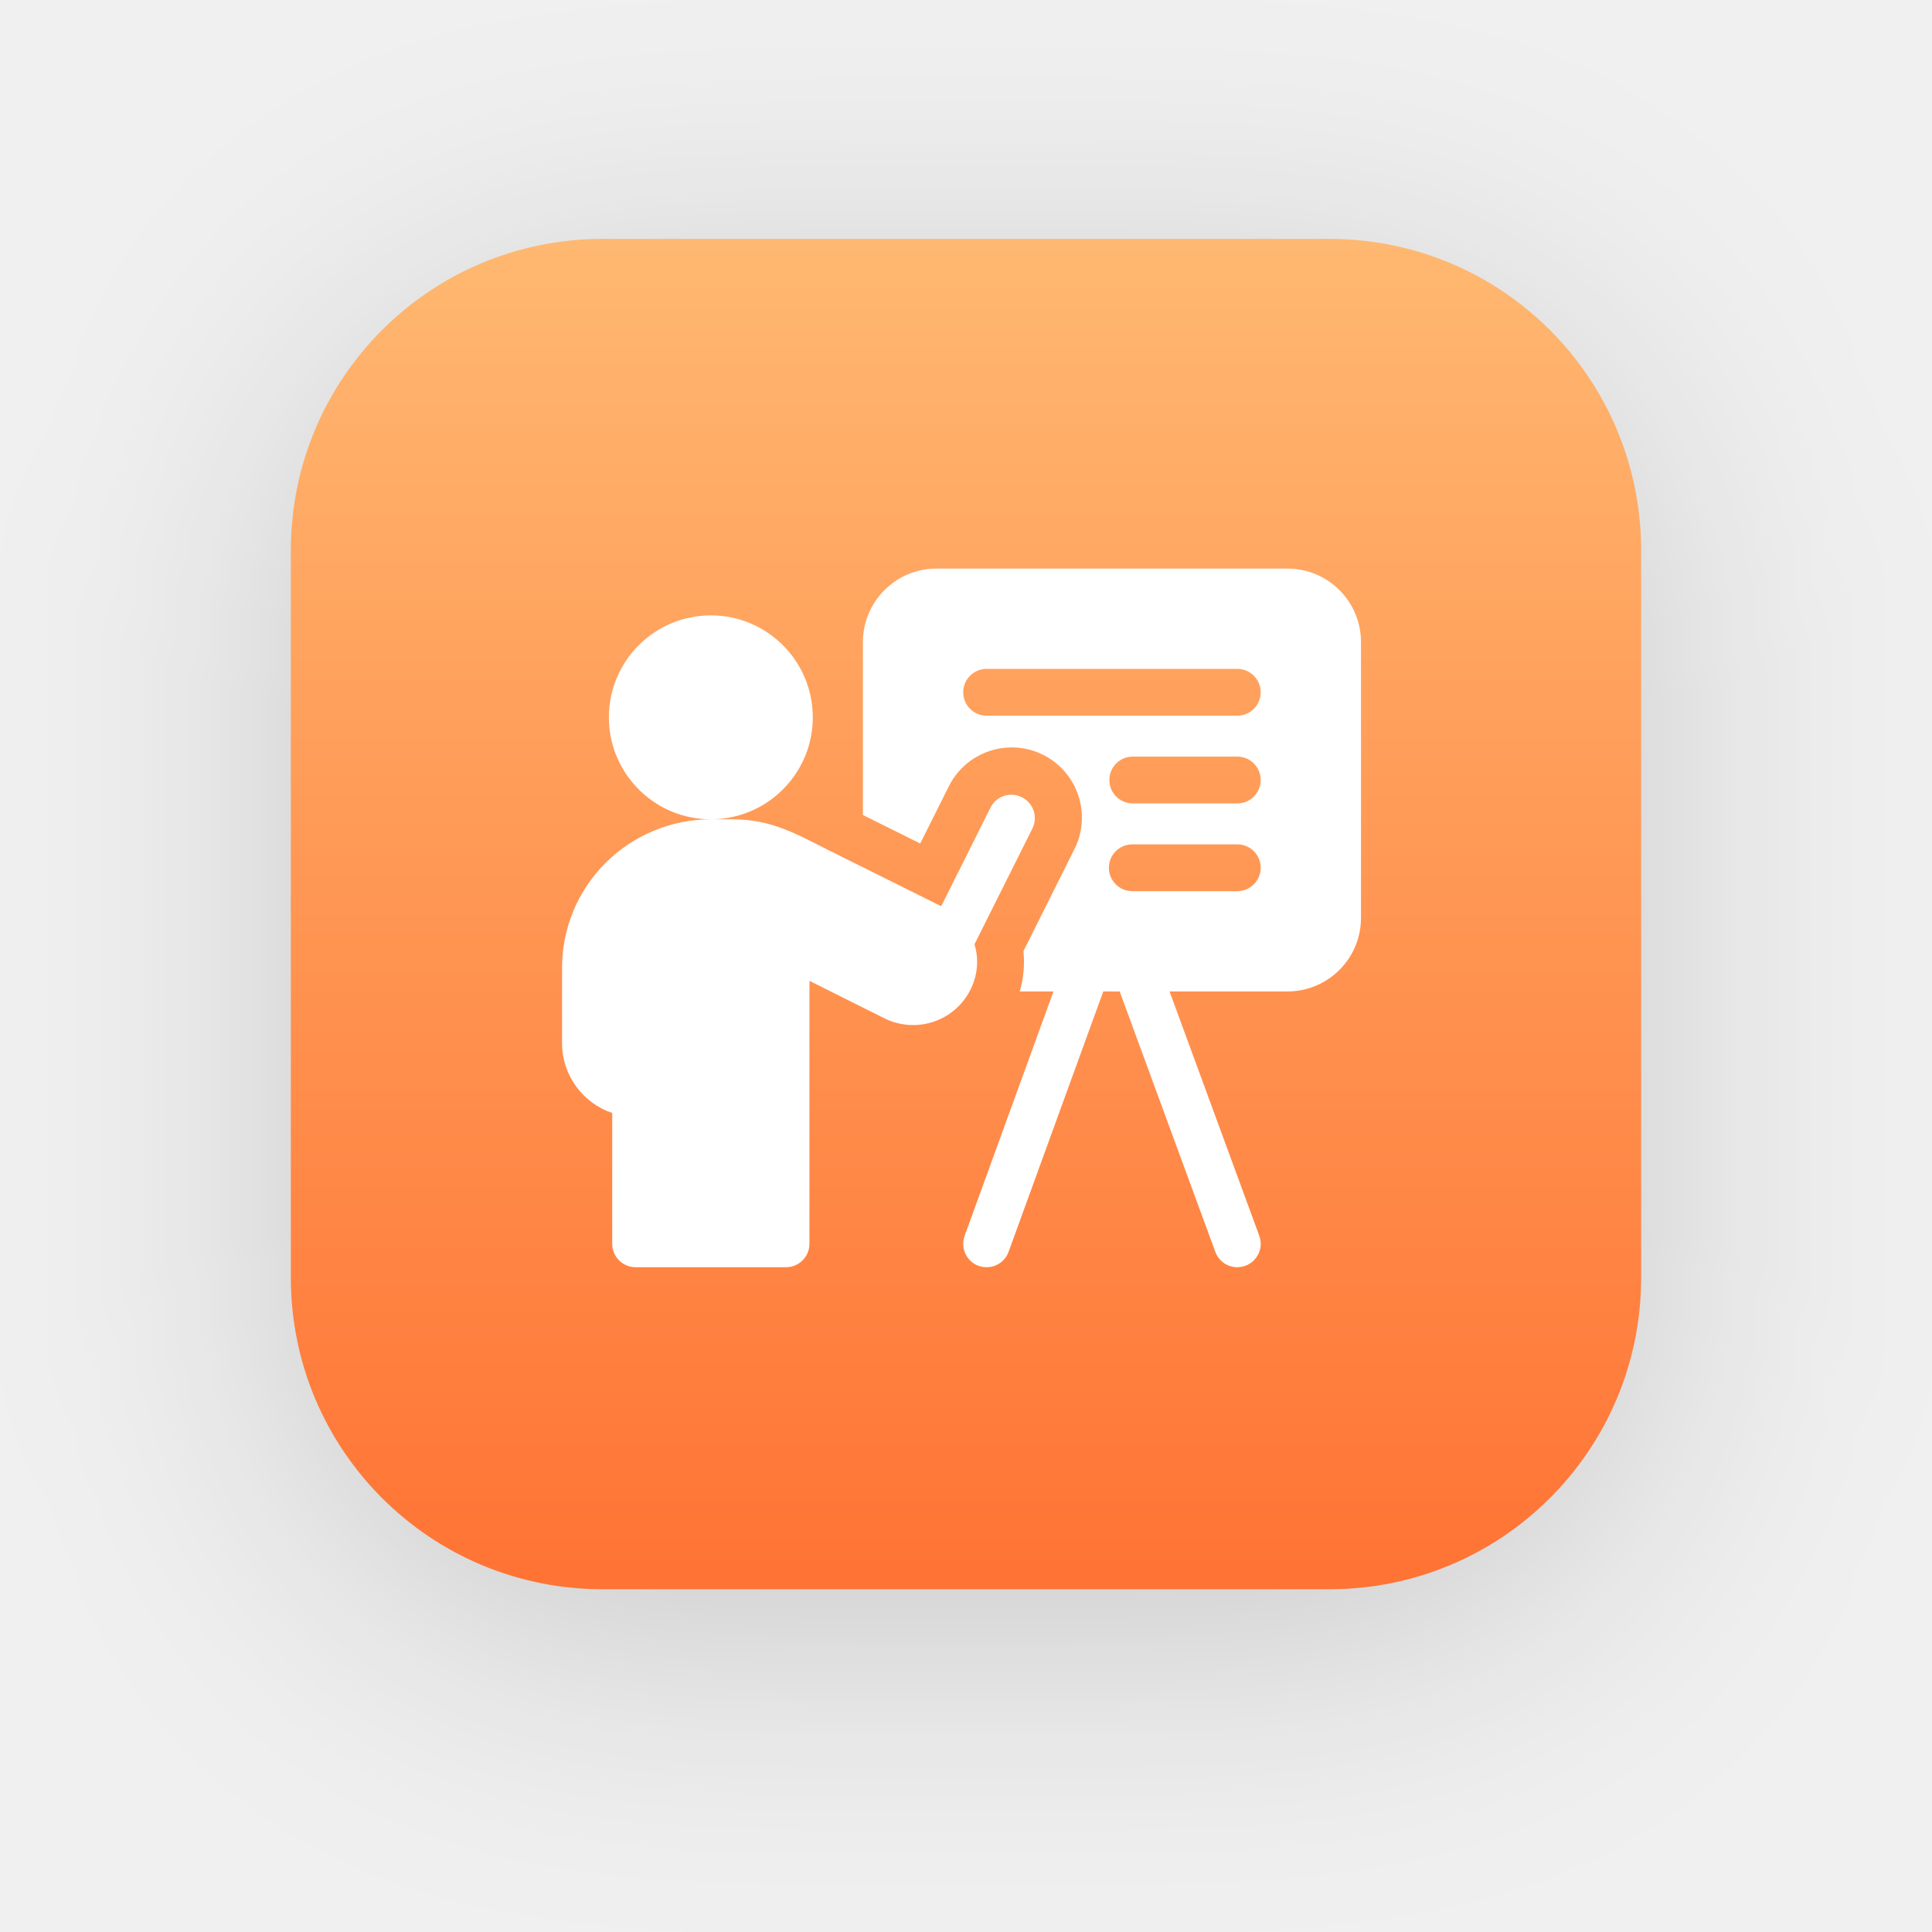
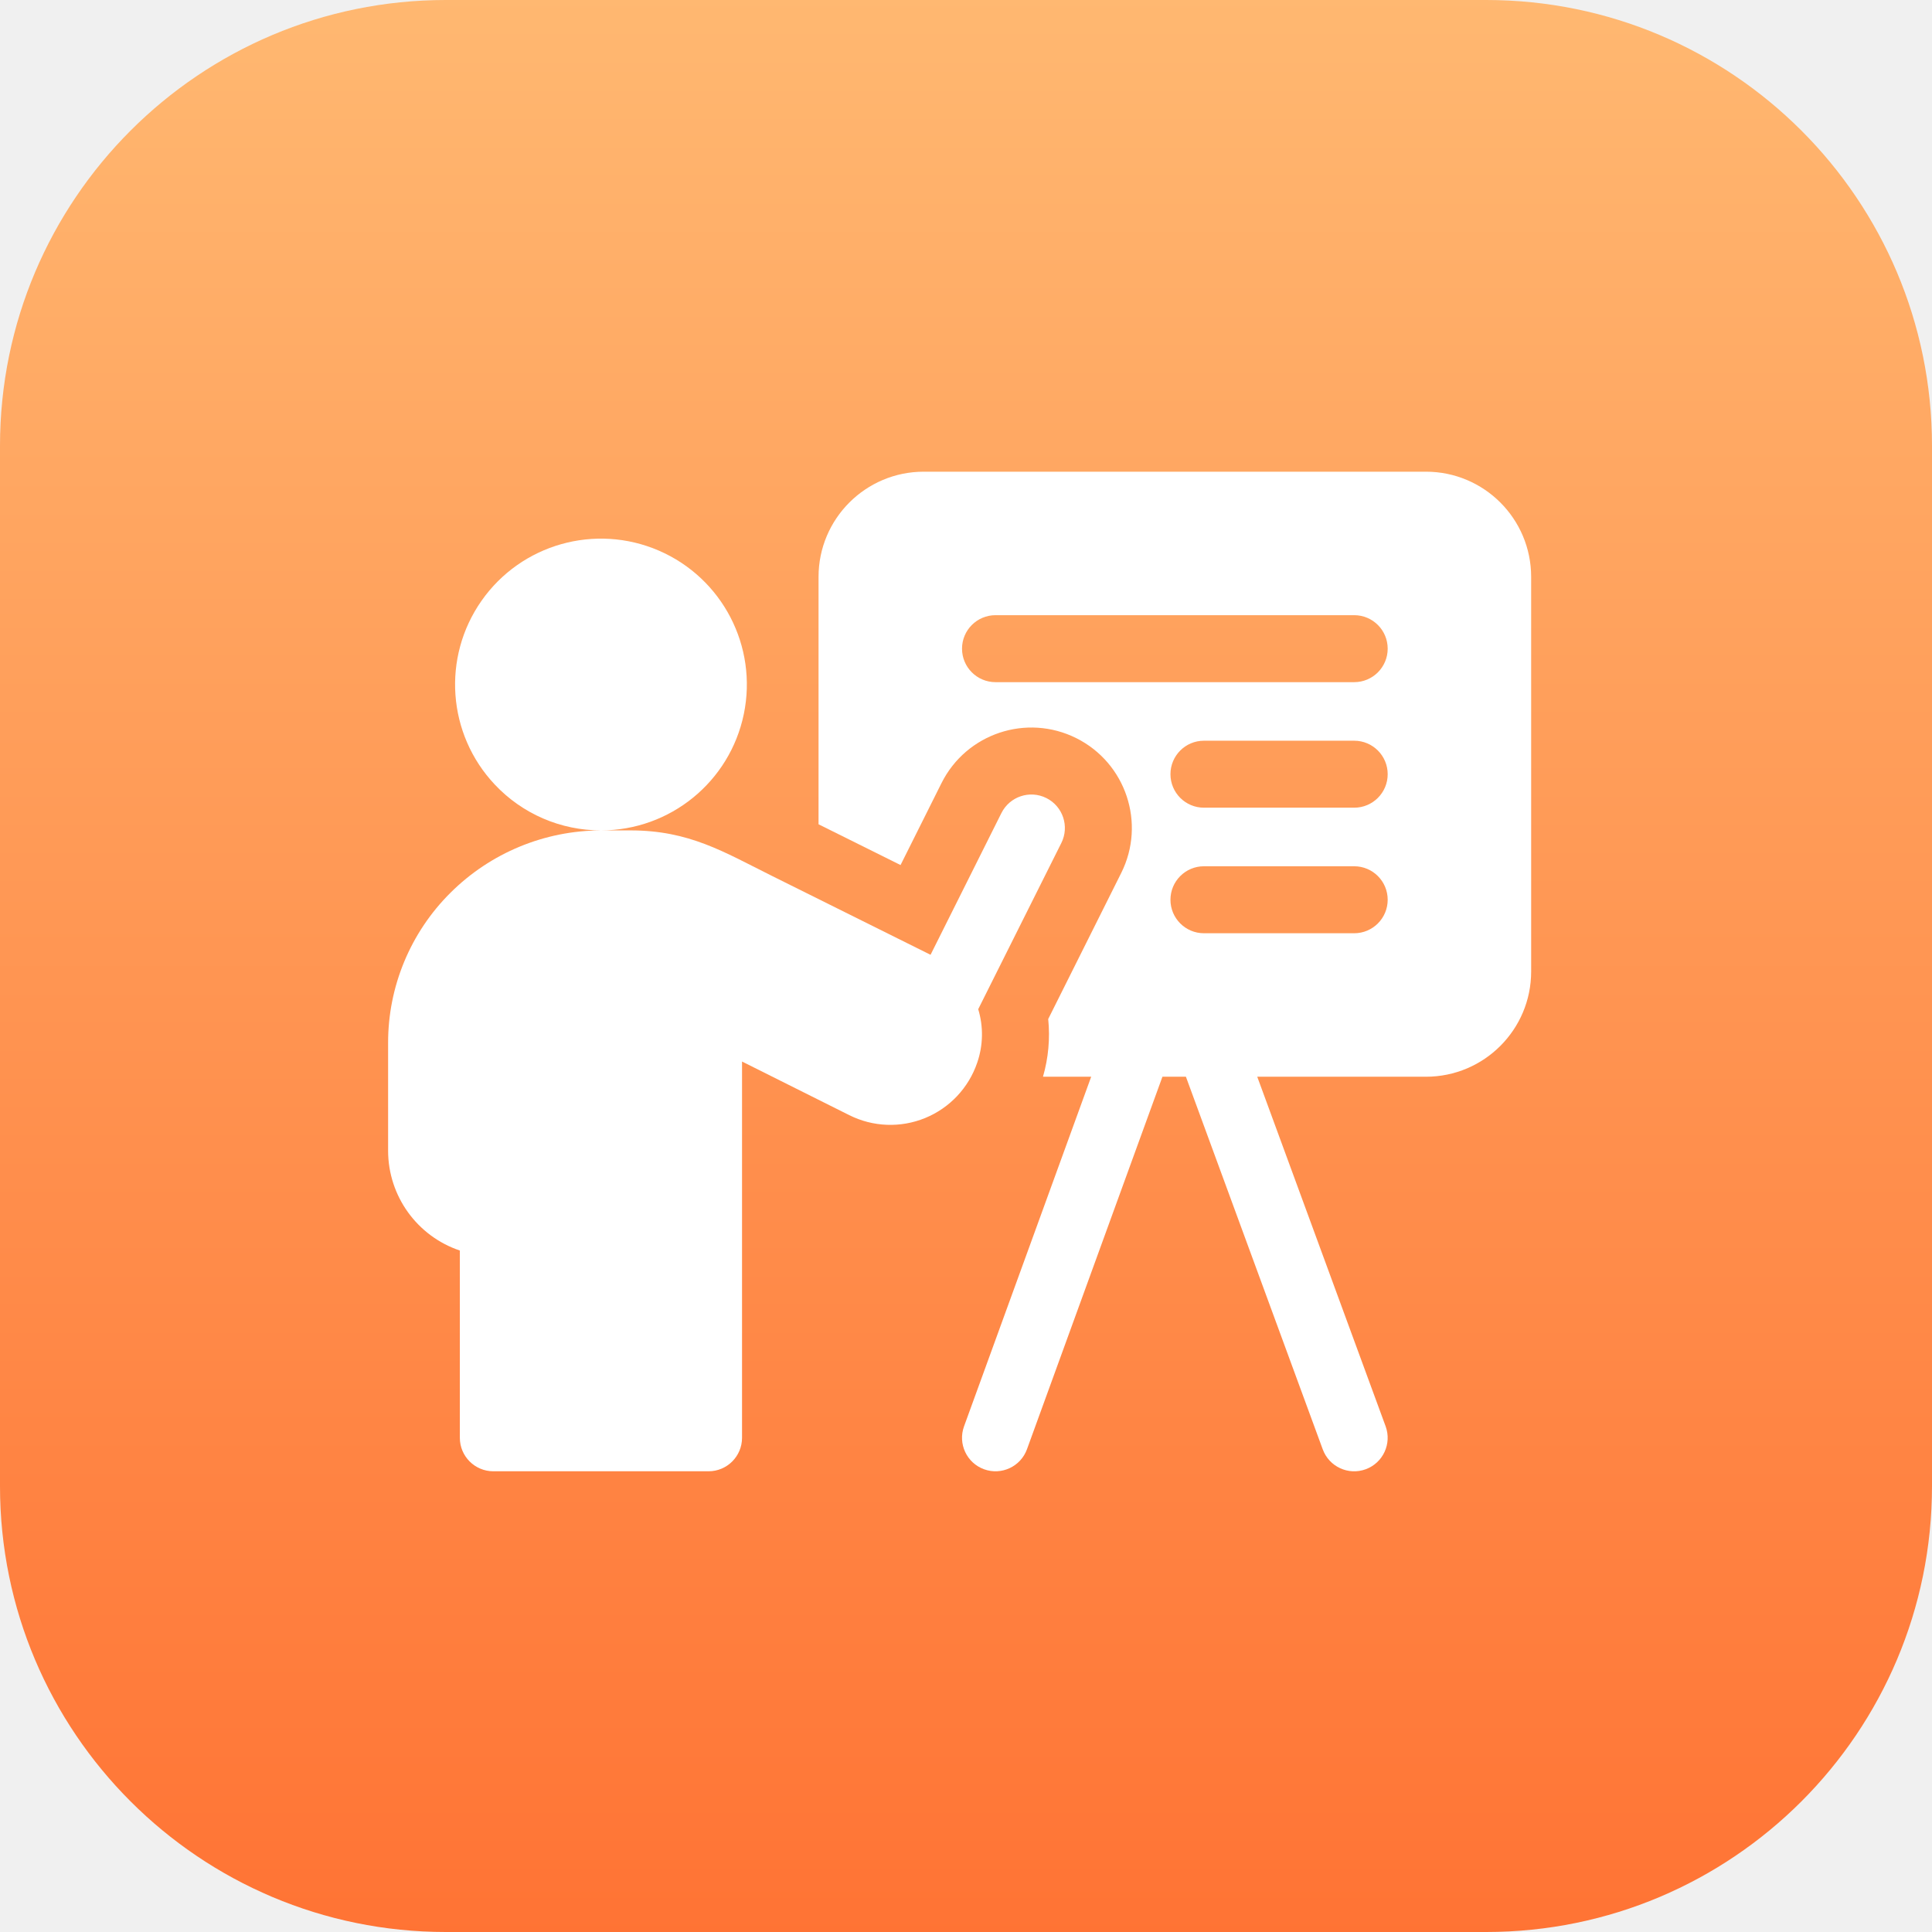
- <svg xmlns="http://www.w3.org/2000/svg" width="186" height="186" viewBox="0 0 186 186">
+ <svg xmlns="http://www.w3.org/2000/svg" width="130" height="130" viewBox="0 0 130 130">
  <defs>
-     <mask id="ordmb" width="2" height="2" x="-1" y="-1">
-       <path fill="#fff" d="M28 23h130v130H28z" />
-       <path d="M57.999 23h70c16.59 0 30 13.41 30 30v70c0 16.59-13.41 30-30 30H58c-16.59 0-30-13.41-30-30V53c0-16.59 13.41-30 30-30z" />
-     </mask>
-     <filter id="ordma" width="220" height="225" x="-17" y="-22" filterUnits="userSpaceOnUse">
-       <feOffset dy="5" in="SourceGraphic" result="FeOffset1162Out" />
-       <feGaussianBlur in="FeOffset1162Out" result="FeGaussianBlur1163Out" stdDeviation="14 14" />
-     </filter>
-     <linearGradient id="ordmc" x1="93" x2="93" y1="23" y2="153" gradientUnits="userSpaceOnUse">
+     <linearGradient id="linear-gradient" x1="0.5" x2="0.5" y2="1" gradientUnits="objectBoundingBox">
      <stop offset="0" stop-color="#ffb871" />
      <stop offset="1" stop-color="#ff7334" />
    </linearGradient>
  </defs>
-   <g>
-     <g>
-       <g filter="url(#ordma)">
-         <path fill="none" d="M57.999 23h70c16.59 0 30 13.41 30 30v70c0 16.59-13.41 30-30 30H58c-16.59 0-30-13.41-30-30V53c0-16.59 13.41-30 30-30z" mask="url(&quot;#ordmb&quot;)" />
-         <path fill-opacity=".16" d="M57.999 23h70c16.59 0 30 13.41 30 30v70c0 16.59-13.41 30-30 30H58c-16.59 0-30-13.41-30-30V53c0-16.59 13.41-30 30-30z" />
-       </g>
-       <path fill="url(#ordmc)" d="M57.999 23h70c16.59 0 30 13.41 30 30v70c0 16.59-13.41 30-30 30H58c-16.59 0-30-13.41-30-30V53c0-16.59 13.41-30 30-30z" />
+   <g id="Group_860" data-name="Group 860" transform="translate(-0.483)">
+     <g id="Group_48" data-name="Group 48">
+       <rect id="Rectangle_9" data-name="Rectangle 9" width="130" height="130" rx="30" transform="translate(0.483)" fill="url(#linear-gradient)" />
    </g>
-     <g>
-       <g>
-         <path fill="#fff" d="M131.027 61.819v26.55a7.08 7.08 0 0 1-7.08 7.08h-11.351l8.638 23.521c.55 1.495-.577 3.03-2.114 3.03a2.254 2.254 0 0 1-2.116-1.477l-9.209-25.073h-1.579L97.1 120.516A2.251 2.251 0 0 1 94.984 122c-1.645 0-2.626-1.629-2.118-3.024l8.555-23.526h-3.244c.367-1.27.483-2.581.353-3.882l4.913-9.83a6.757 6.757 0 0 0-3.022-9.07 6.77 6.77 0 0 0-9.071 3.025l-2.757 5.514-5.517-2.743V61.82a7.08 7.08 0 0 1 7.08-7.08h33.791a7.08 7.08 0 0 1 7.08 7.08zm-9.655 21.724a2.252 2.252 0 0 0-2.253-2.253h-10.11a2.253 2.253 0 1 0 0 4.506h10.11a2.253 2.253 0 0 0 2.253-2.253zm0-8.448a2.253 2.253 0 0 0-2.253-2.254h-10.11a2.254 2.254 0 0 0 0 4.507h10.11a2.252 2.252 0 0 0 2.253-2.253zm0-8.448a2.253 2.253 0 0 0-2.253-2.253H94.984a2.253 2.253 0 1 0 0 4.507h24.135a2.253 2.253 0 0 0 2.253-2.254z" />
-       </g>
-       <g>
-         <path fill="#fff" d="M93.76 94.483a5.822 5.822 0 0 0 .06-3.576l5.593-11.184a2.254 2.254 0 0 0-4.031-2.015l-4.77 9.537c-2.85-1.419-7.182-3.572-10.67-5.308-3.247-1.614-5.564-3.062-9.516-3.062h-1.992a9.79 9.79 0 0 0 7.623-3.633 9.758 9.758 0 0 0 2.192-6.18 9.815 9.815 0 0 0-9.816-9.816c-5.42 0-9.813 4.394-9.813 9.816a9.775 9.775 0 0 0 2.668 6.725 9.783 9.783 0 0 0 7.145 3.09c-3.776 0-7.467 1.529-10.122 4.191a14.207 14.207 0 0 0-4.198 10.129v7.24c0 3.118 2.024 5.77 4.827 6.714v12.595a2.253 2.253 0 0 0 2.253 2.253h14.481a2.253 2.253 0 0 0 2.254-2.253V94.428l7.214 3.607a6.2 6.2 0 0 0 5.111.193 6.157 6.157 0 0 0 3.498-3.718l.009-.027z" />
-       </g>
+     <g id="presentation" transform="translate(26.598 31.739)">
+       <path id="Path_103" data-name="Path 103" d="M233.672,0H199.881a7.08,7.08,0,0,0-7.08,7.08V23.725l5.518,2.743,2.756-5.515A6.76,6.76,0,1,1,213.168,27l-4.913,9.829a10.265,10.265,0,0,1-.352,3.882h3.244l-8.556,23.526a2.253,2.253,0,1,0,4.235,1.54l9.115-25.066h1.579l9.208,25.074a2.253,2.253,0,0,0,4.23-1.553l-8.638-23.52h11.351a7.08,7.08,0,0,0,7.08-7.08V7.08A7.08,7.08,0,0,0,233.672,0Zm-4.828,31.057h-10.11a2.253,2.253,0,0,1,0-4.507h10.11a2.253,2.253,0,0,1,0,4.507Zm0-8.448h-10.11a2.253,2.253,0,0,1,0-4.507h10.11a2.253,2.253,0,0,1,0,4.507Zm0-8.447H204.709a2.253,2.253,0,0,1,0-4.507h24.135a2.253,2.253,0,0,1,0,4.507Zm0,0" transform="translate(-163.838)" fill="#fff" />
+       <path id="Path_104" data-name="Path 104" d="M39.647,65.237a5.826,5.826,0,0,0,.06-3.577L45.3,50.477a2.253,2.253,0,1,0-4.031-2.016L36.5,58c-2.851-1.419-7.182-3.573-10.671-5.308-3.246-1.614-5.563-3.062-9.516-3.062H14.322a9.816,9.816,0,1,0-7.147-3.088,9.79,9.79,0,0,0,7.147,3.088A14.393,14.393,0,0,0,4.2,53.822,14.208,14.208,0,0,0,0,63.951v7.241A7.093,7.093,0,0,0,4.827,77.9V90.5A2.253,2.253,0,0,0,7.08,92.753H21.562A2.253,2.253,0,0,0,23.815,90.5V65.182l7.214,3.607a6.172,6.172,0,0,0,8.609-3.526Zm0,0" transform="translate(0 -25.493)" fill="#fff" />
    </g>
  </g>
</svg>
